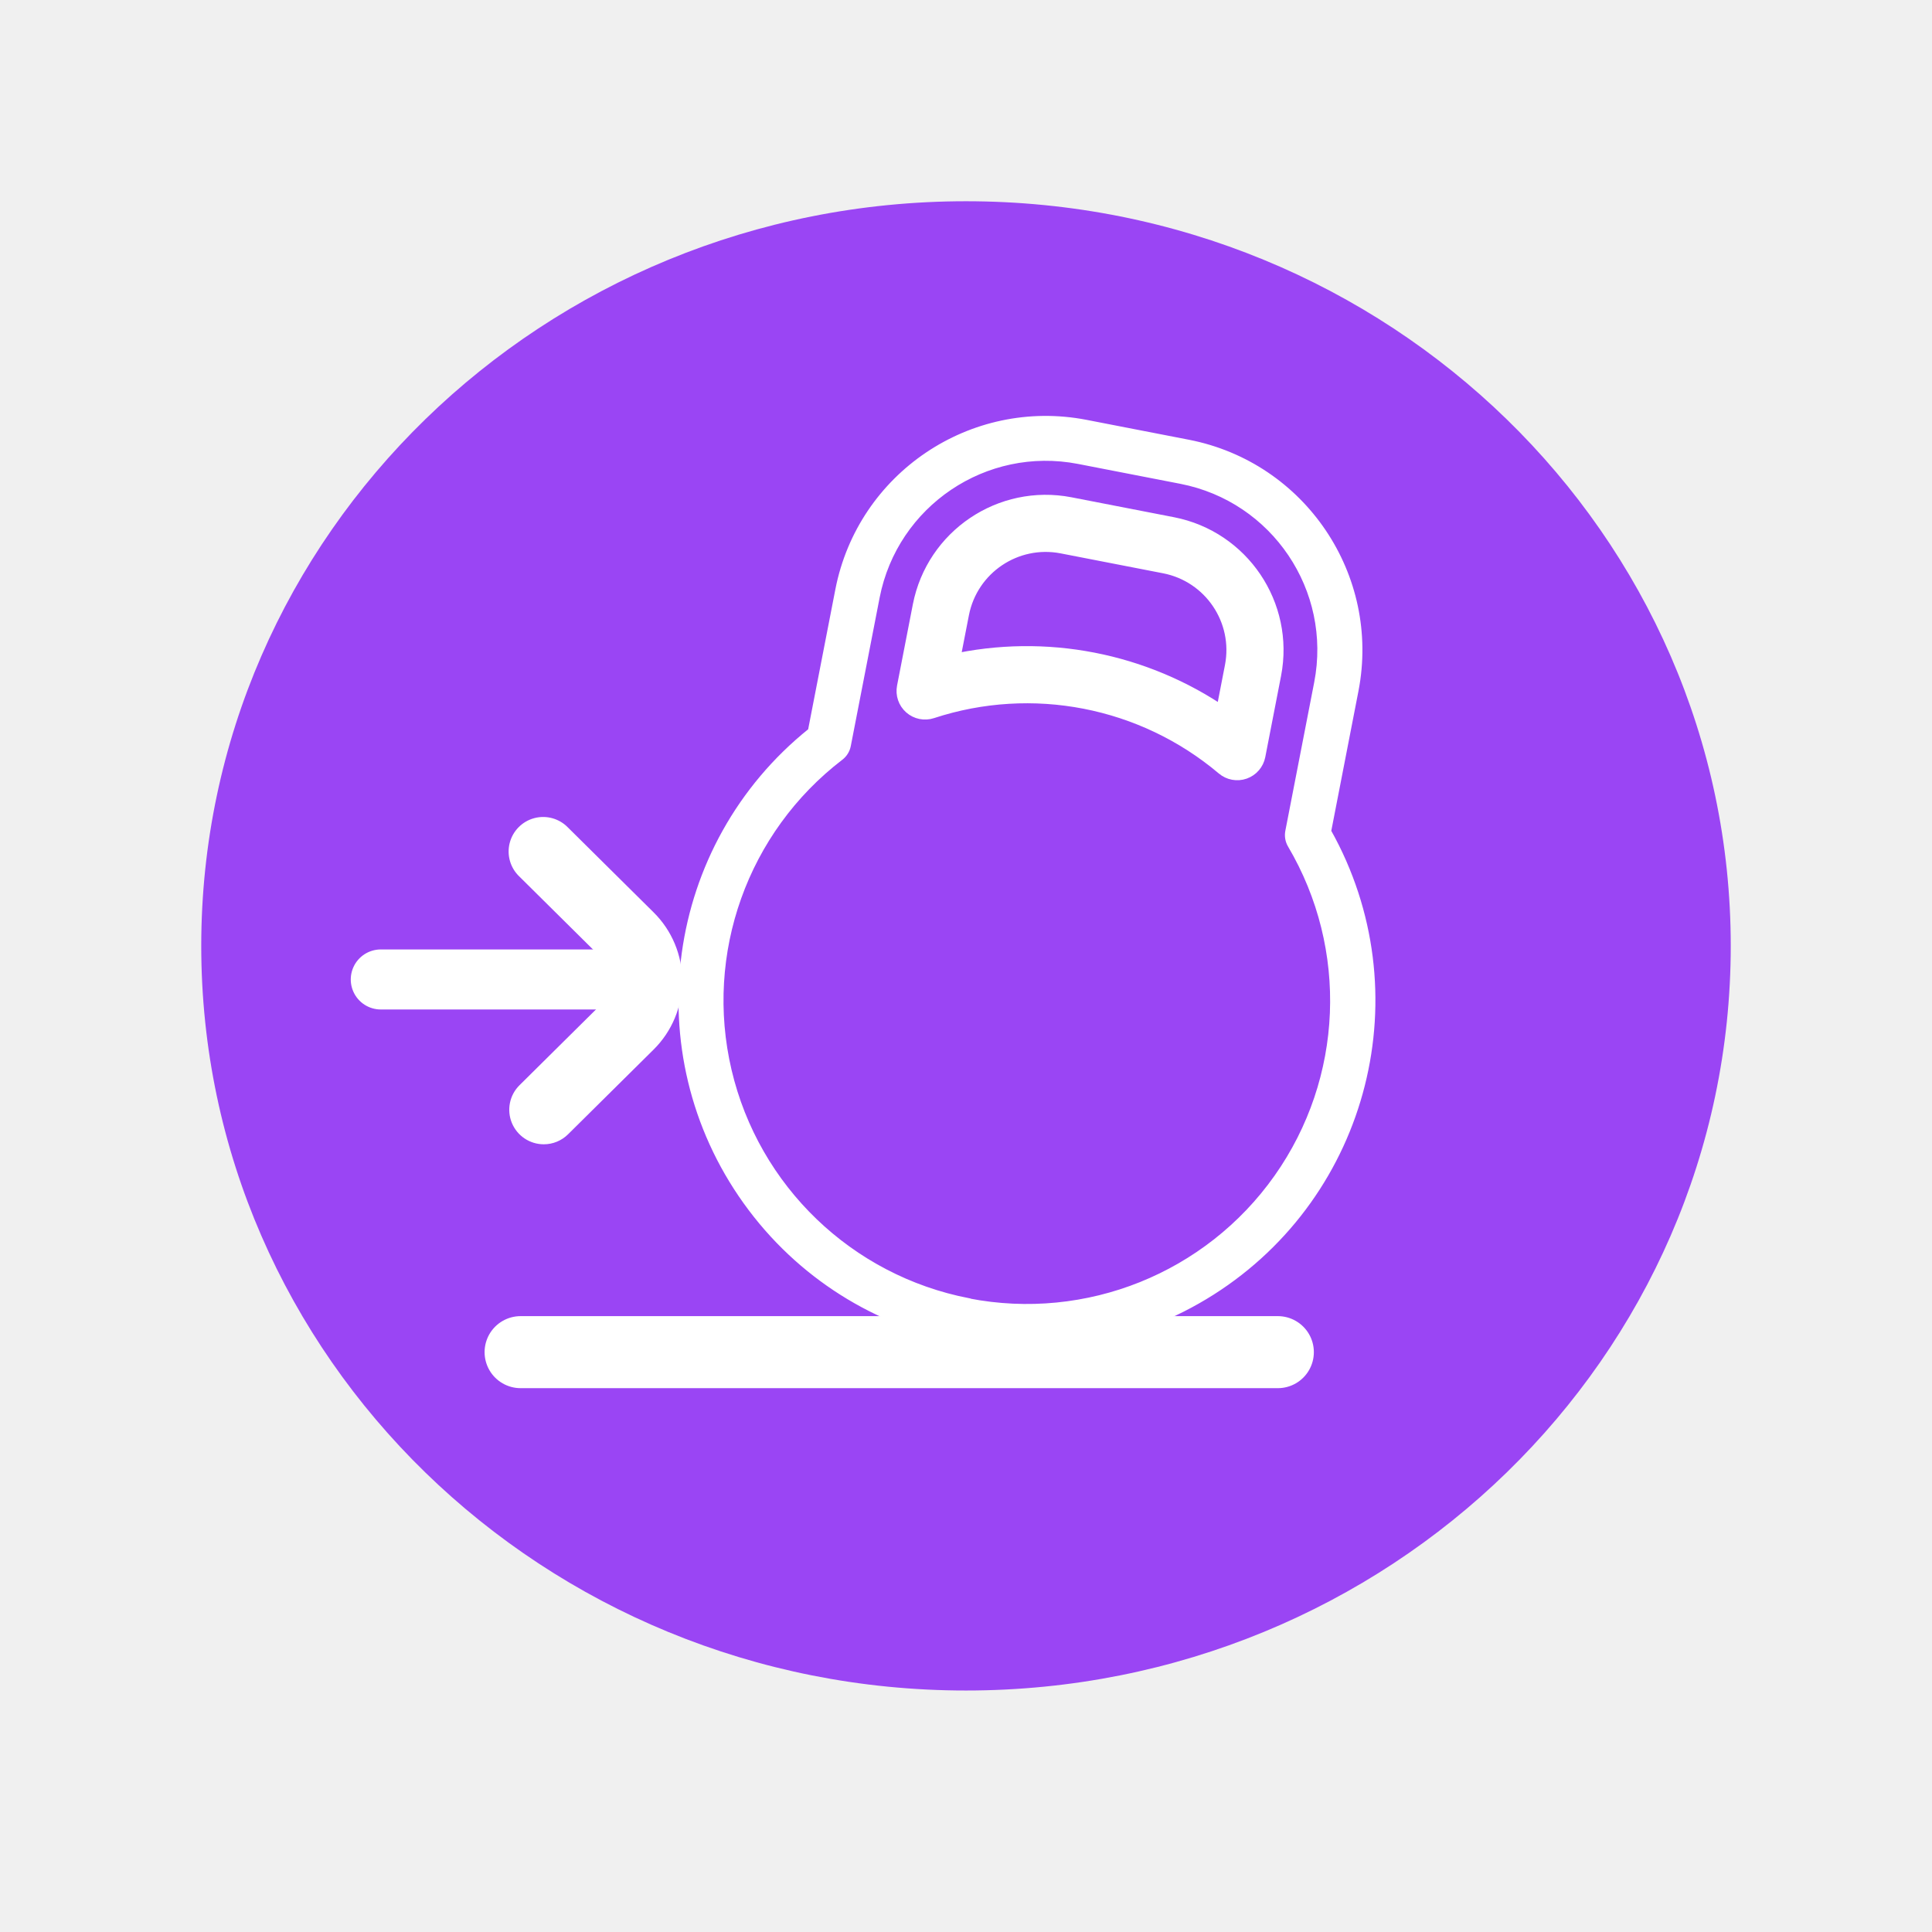
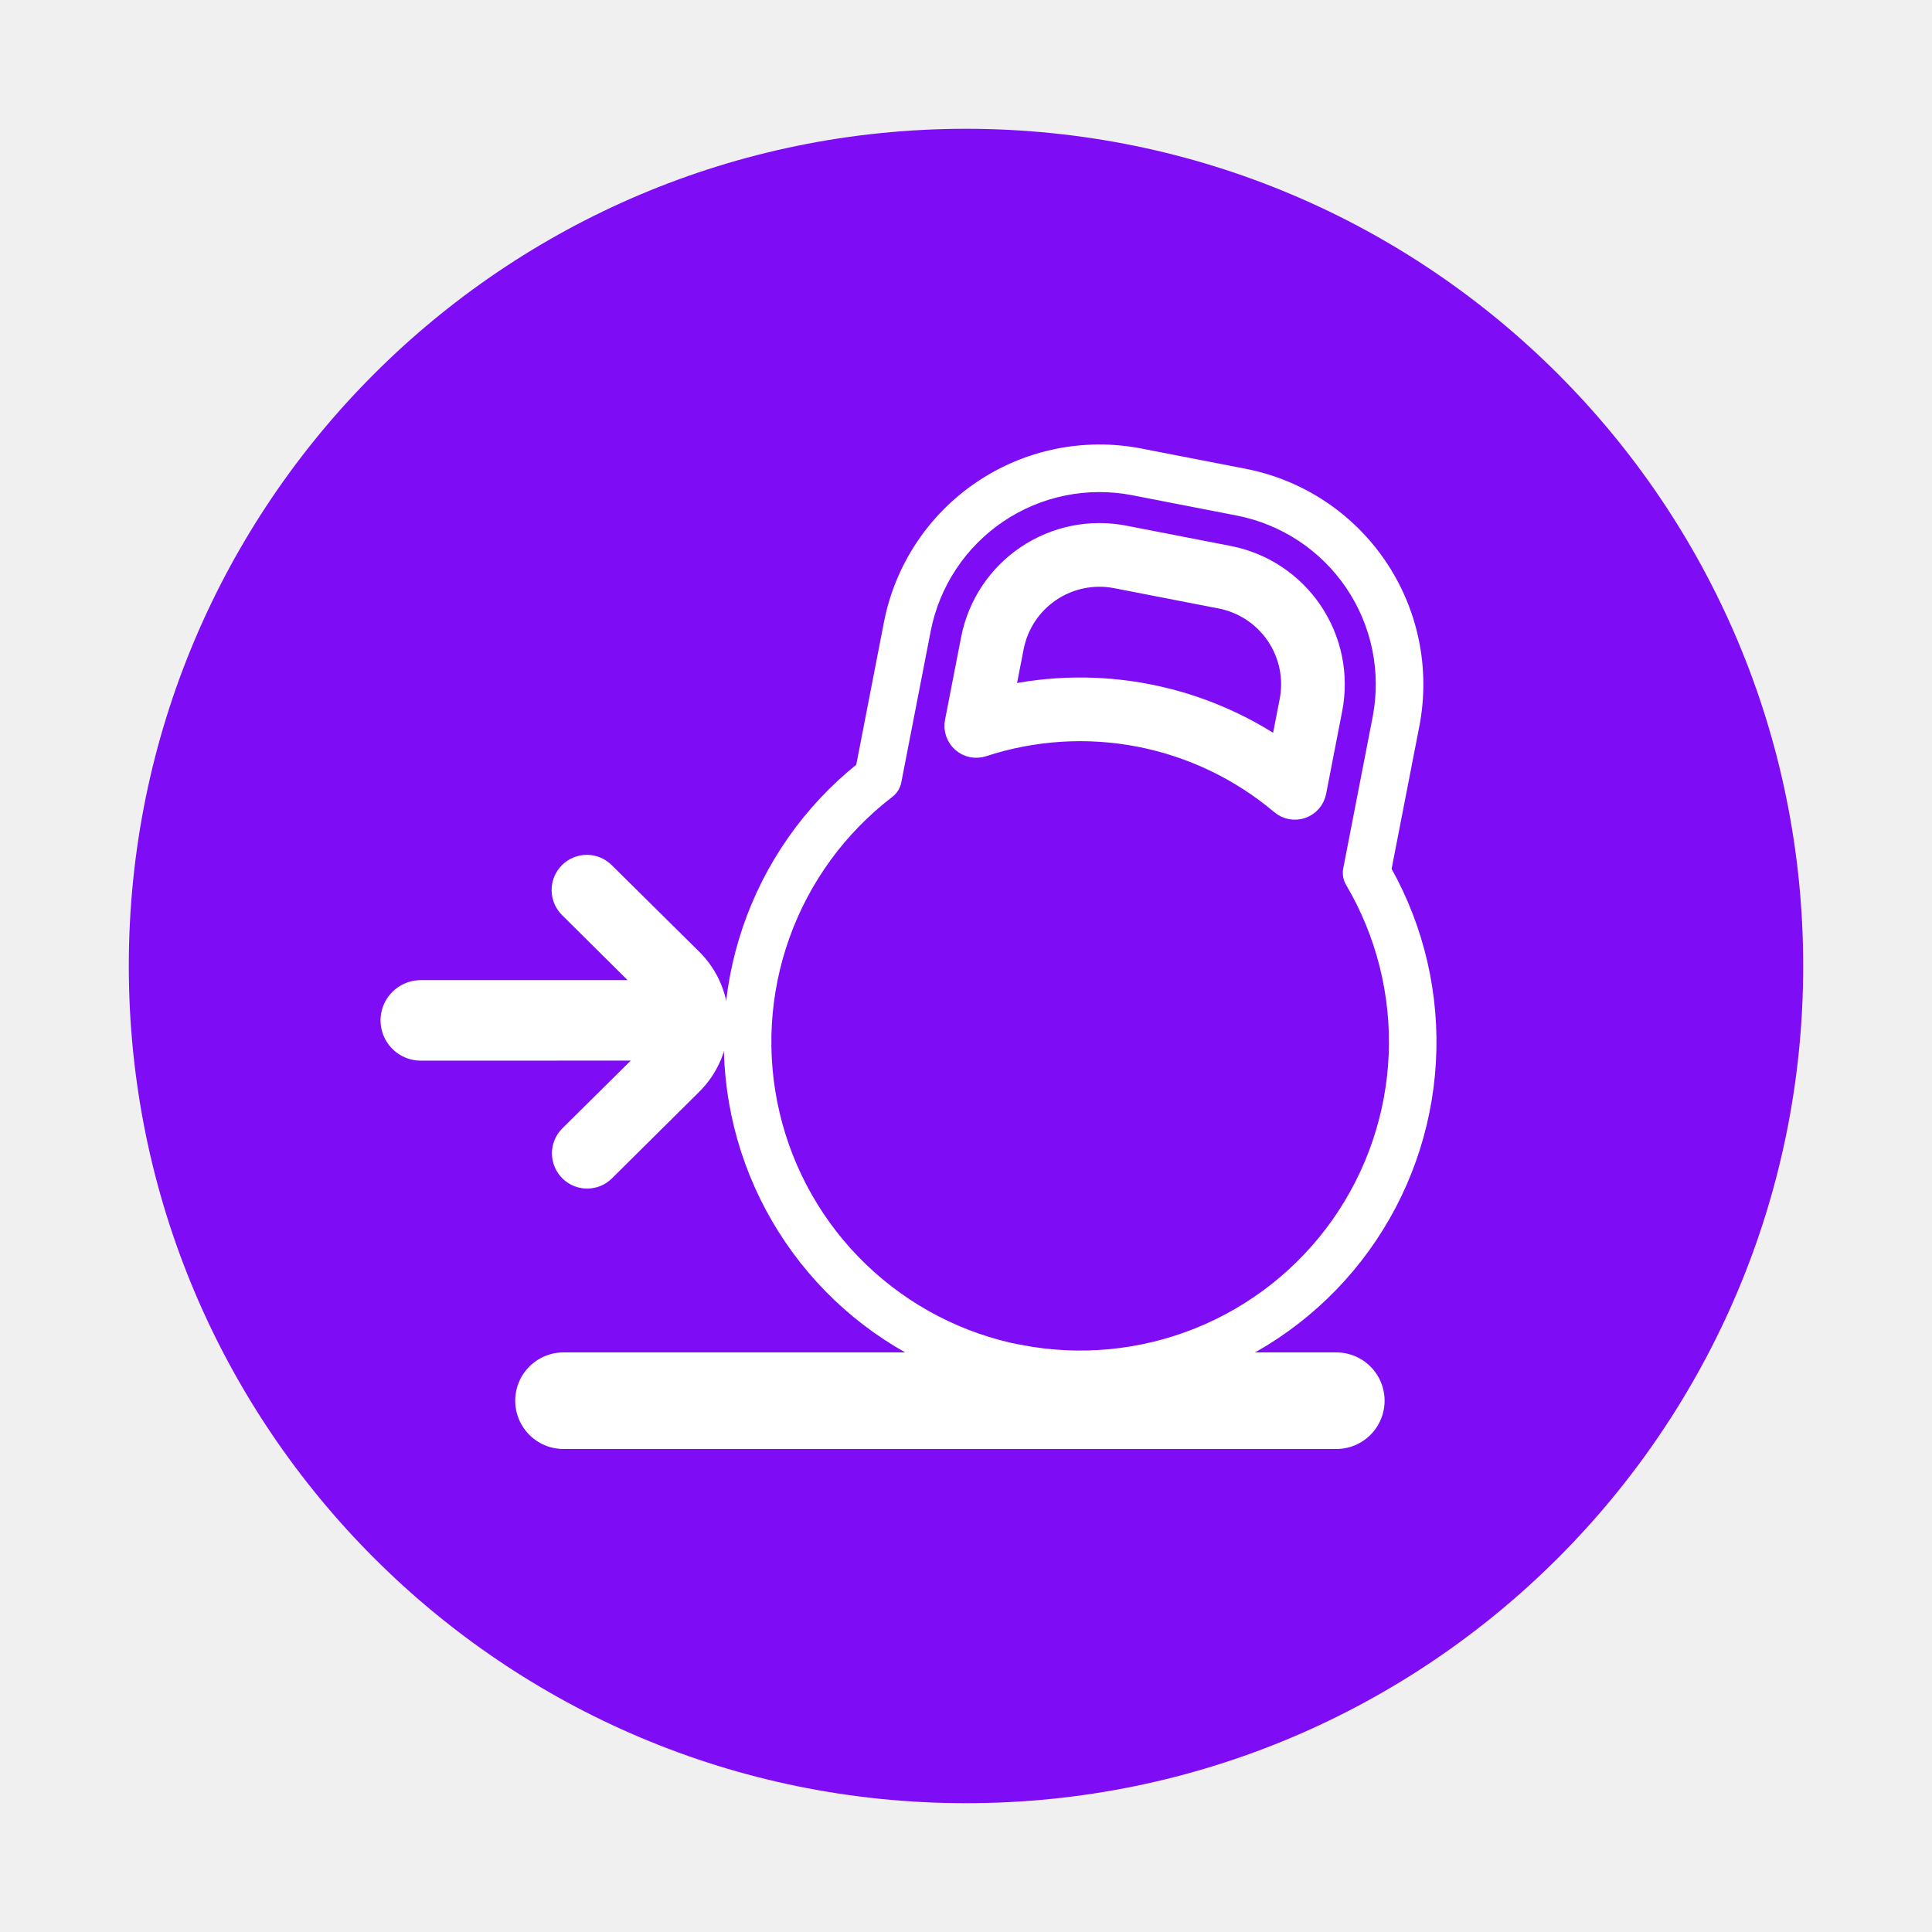
- <svg xmlns="http://www.w3.org/2000/svg" width="80.468" height="80.468" viewBox="0 0 80.468 80.468">
-   <defs>
-     <style>.a,.c,.e,.f{fill:#fff;}.a{opacity:0;}.b{fill:#7e0cf5;opacity:0.75;}.d,.g{fill:none;stroke-linecap:round;}.d,.e,.f,.g{stroke:#fff;}.d{stroke-width:2.5px;}.e{stroke-width:0.7px;}.f{stroke-width:0.2px;}.g{stroke-width:3px;}</style>
-   </defs>
-   <rect class="a" width="80.468" height="80.468" transform="translate(0 0)" />
-   <ellipse class="b" cx="31.852" cy="31.014" rx="31.852" ry="31.014" transform="translate(8.382 8.382)" />
-   <g transform="translate(15.859 34.053)">
-     <path class="c" d="M1.438,13.607A1.438,1.438,0,0,1,.425,11.149L3.989,7.618a1.143,1.143,0,0,0,0-1.629L.425,2.458A1.438,1.438,0,1,1,2.45.417L6.014,3.948a4.019,4.019,0,0,1,0,5.712L2.45,13.19A1.433,1.433,0,0,1,1.438,13.607Zm0,0" transform="translate(5.351 0)" />
-     <path class="d" d="M7.157,0,0,7.157" transform="translate(5.061 1.681) rotate(45)" />
-   </g>
-   <g transform="translate(33.224 15.25) rotate(11)">
-     <path class="e" d="M.415,9.457a.839.839,0,0,0,.835.008,12.744,12.744,0,0,1,12.423,0,.839.839,0,0,0,1.25-.732V5.285A5.291,5.291,0,0,0,9.637,0H5.285A5.291,5.291,0,0,0,0,5.285V8.732A.839.839,0,0,0,.415,9.457ZM1.679,5.285A3.61,3.61,0,0,1,5.285,1.679H9.637a3.61,3.61,0,0,1,3.606,3.606V7.378a14.432,14.432,0,0,0-11.565,0Z" transform="translate(6.951 3.536)" />
-     <path class="f" d="M25.409,14.8V8.821A8.832,8.832,0,0,0,16.588,0H12.236A8.832,8.832,0,0,0,3.414,8.821V14.8a14.412,14.412,0,1,0,22,0Zm-11,22.046a12.732,12.732,0,0,1-9.53-21.176.839.839,0,0,0,.211-.557v-6.3a7.151,7.151,0,0,1,7.143-7.143h4.352A7.151,7.151,0,0,1,23.73,8.821v6.3a.839.839,0,0,0,.211.557,12.732,12.732,0,0,1-9.53,21.176Z" transform="translate(0 0)" />
-   </g>
-   <line class="g" x2="31.539" transform="translate(21.683 56.317)" />
+ <svg xmlns="http://www.w3.org/2000/svg" width="60" height="60" viewBox="0 0 60 60" fill="none">
+   <path d="M30 56C44.359 56 56 44.359 56 30C56 15.641 44.359 4 30 4C15.641 4 4 15.641 4 30C4 44.359 15.641 56 30 56Z" fill="#7E0CF5" />
+   <path d="M18.235 36.912C18.018 36.912 17.806 36.848 17.626 36.727C17.446 36.606 17.306 36.435 17.224 36.234C17.141 36.034 17.12 35.813 17.163 35.601C17.206 35.389 17.311 35.194 17.465 35.041L20.176 32.358C20.258 32.277 20.323 32.181 20.368 32.074C20.412 31.968 20.435 31.854 20.435 31.738C20.435 31.623 20.412 31.509 20.368 31.403C20.323 31.296 20.258 31.2 20.176 31.119L17.465 28.429C17.361 28.328 17.278 28.208 17.22 28.075C17.163 27.942 17.133 27.799 17.131 27.654C17.129 27.509 17.156 27.365 17.211 27.231C17.265 27.097 17.346 26.975 17.448 26.872C17.55 26.769 17.671 26.687 17.805 26.632C17.939 26.576 18.082 26.548 18.227 26.548C18.372 26.548 18.515 26.577 18.649 26.633C18.782 26.69 18.904 26.772 19.005 26.875L21.717 29.558C22.004 29.842 22.232 30.181 22.388 30.554C22.544 30.927 22.624 31.327 22.624 31.732C22.624 32.136 22.544 32.536 22.388 32.909C22.232 33.282 22.004 33.621 21.717 33.905L19.005 36.595C18.8 36.798 18.523 36.912 18.235 36.912Z" fill="white" />
+   <path d="M20.771 31.688L13.068 31.689" stroke="white" stroke-width="2.5" stroke-linecap="round" />
+   <path d="M29.897 23.024C29.981 23.098 30.082 23.148 30.192 23.171C30.301 23.193 30.414 23.186 30.52 23.151C32.092 22.636 33.77 22.53 35.394 22.846C37.019 23.162 38.535 23.888 39.8 24.955C39.885 25.027 39.987 25.076 40.097 25.096C40.206 25.116 40.319 25.107 40.424 25.07C40.529 25.033 40.623 24.97 40.696 24.885C40.769 24.801 40.818 24.699 40.84 24.59L41.34 22.015C41.543 20.968 41.321 19.884 40.725 19C40.129 18.116 39.206 17.504 38.16 17.3L34.908 16.668C33.861 16.465 32.777 16.686 31.893 17.283C31.009 17.879 30.397 18.802 30.193 19.848L29.692 22.423C29.671 22.532 29.679 22.646 29.715 22.751C29.751 22.857 29.814 22.951 29.897 23.024ZM31.447 20.092C31.587 19.378 32.004 18.749 32.607 18.342C33.21 17.935 33.95 17.784 34.664 17.922L37.916 18.554C38.63 18.694 39.259 19.111 39.666 19.714C40.073 20.317 40.224 21.057 40.086 21.771L39.782 23.335C38.535 22.475 37.125 21.881 35.638 21.592C34.151 21.303 32.621 21.325 31.143 21.656L31.447 20.092Z" fill="white" stroke="white" stroke-width="0.7" />
+   <path d="M43.113 26.998L43.982 22.529C44.319 20.781 43.95 18.971 42.955 17.495C41.96 16.02 40.42 14.999 38.673 14.658L35.422 14.026C33.674 13.688 31.864 14.058 30.389 15.053C28.913 16.048 27.893 17.588 27.551 19.335L26.683 23.804C25.051 25.113 23.827 26.862 23.157 28.843C22.486 30.825 22.396 32.957 22.897 34.988C23.399 37.019 24.471 38.864 25.986 40.306C27.502 41.747 29.399 42.725 31.452 43.124C33.506 43.524 35.63 43.327 37.576 42.558C39.522 41.789 41.206 40.48 42.432 38.785C43.658 37.09 44.373 35.079 44.493 32.991C44.614 30.902 44.135 28.823 43.112 26.998L43.113 26.998ZM31.697 41.869C29.864 41.513 28.174 40.636 26.828 39.342C25.483 38.048 24.54 36.393 24.113 34.576C23.685 32.759 23.792 30.857 24.42 29.099C25.048 27.341 26.171 25.802 27.653 24.667C27.777 24.572 27.862 24.435 27.892 24.282L28.806 19.579C29.082 18.165 29.909 16.918 31.103 16.112C32.298 15.306 33.763 15.007 35.178 15.281L38.429 15.913C39.843 16.189 41.09 17.015 41.896 18.21C42.702 19.404 43.001 20.87 42.727 22.285L41.814 26.984C41.784 27.137 41.811 27.296 41.891 27.431C42.839 29.038 43.303 30.886 43.227 32.751C43.15 34.615 42.537 36.419 41.46 37.943C40.384 39.468 38.889 40.649 37.158 41.345C35.426 42.04 33.53 42.221 31.698 41.865L31.697 41.869Z" fill="white" stroke="white" stroke-width="0.2" />
+   <path d="M17.5 43.5H41.5" stroke="white" stroke-width="3" stroke-linecap="round" />
</svg>
